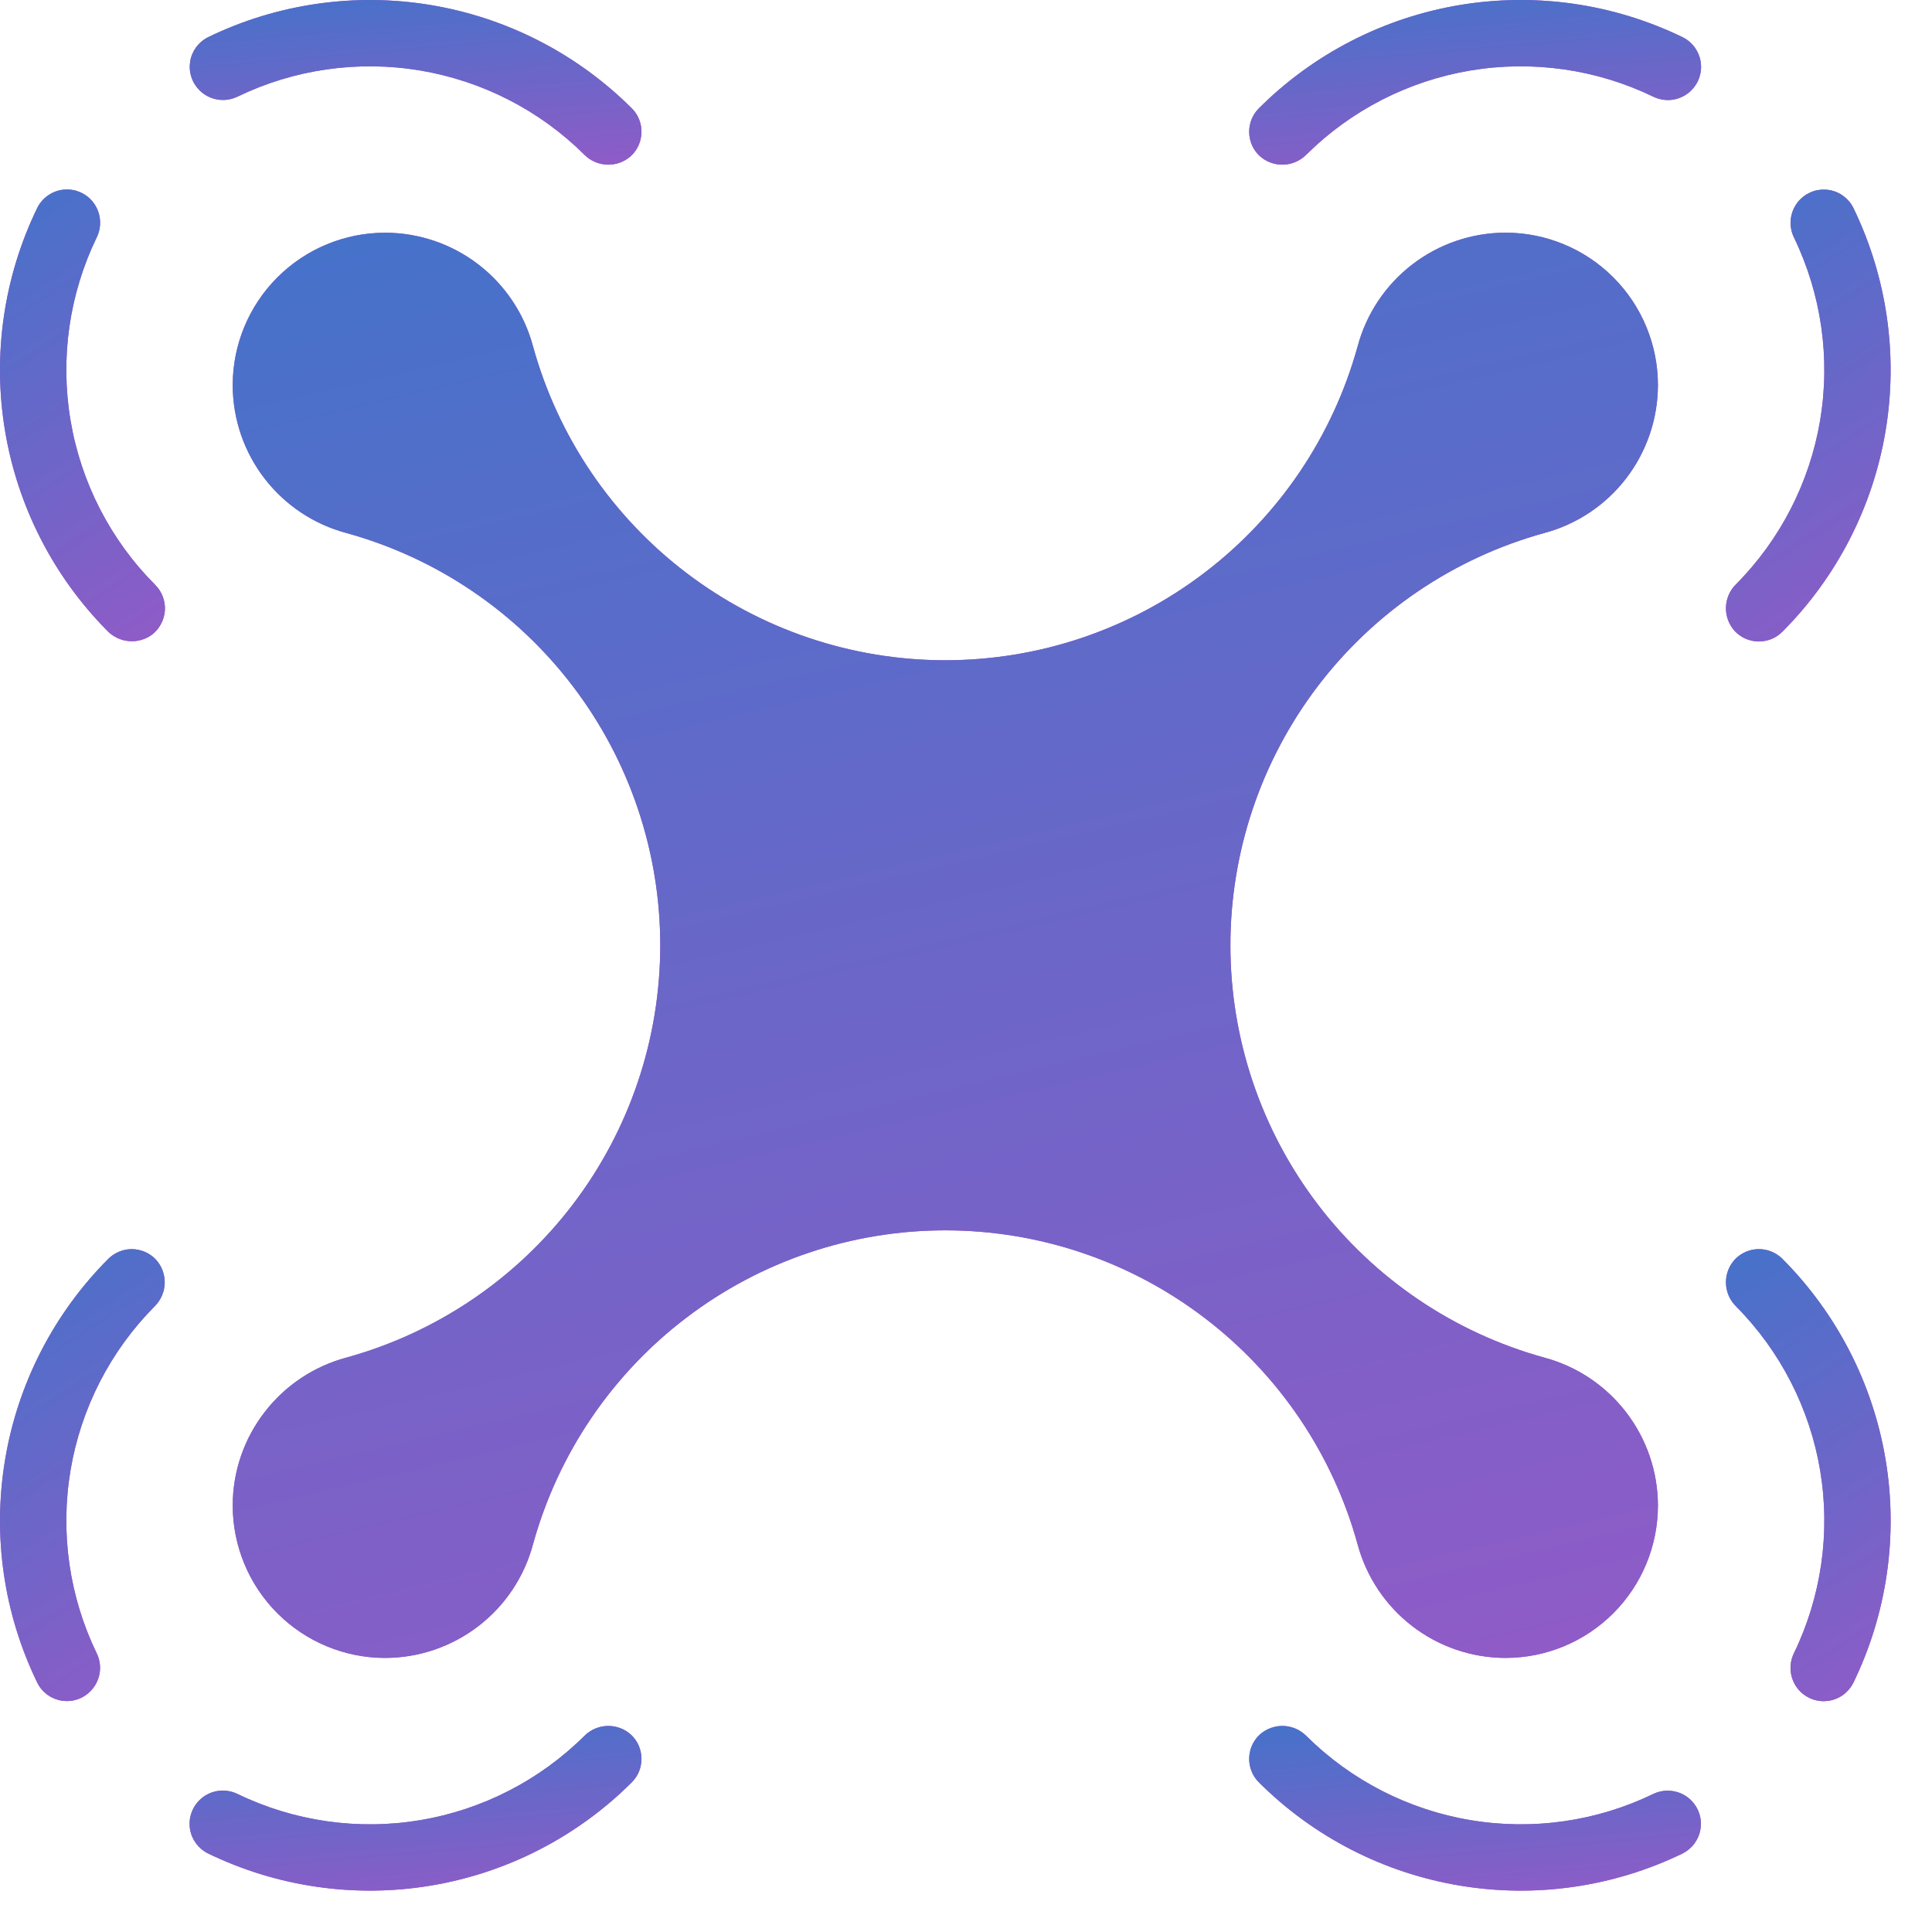
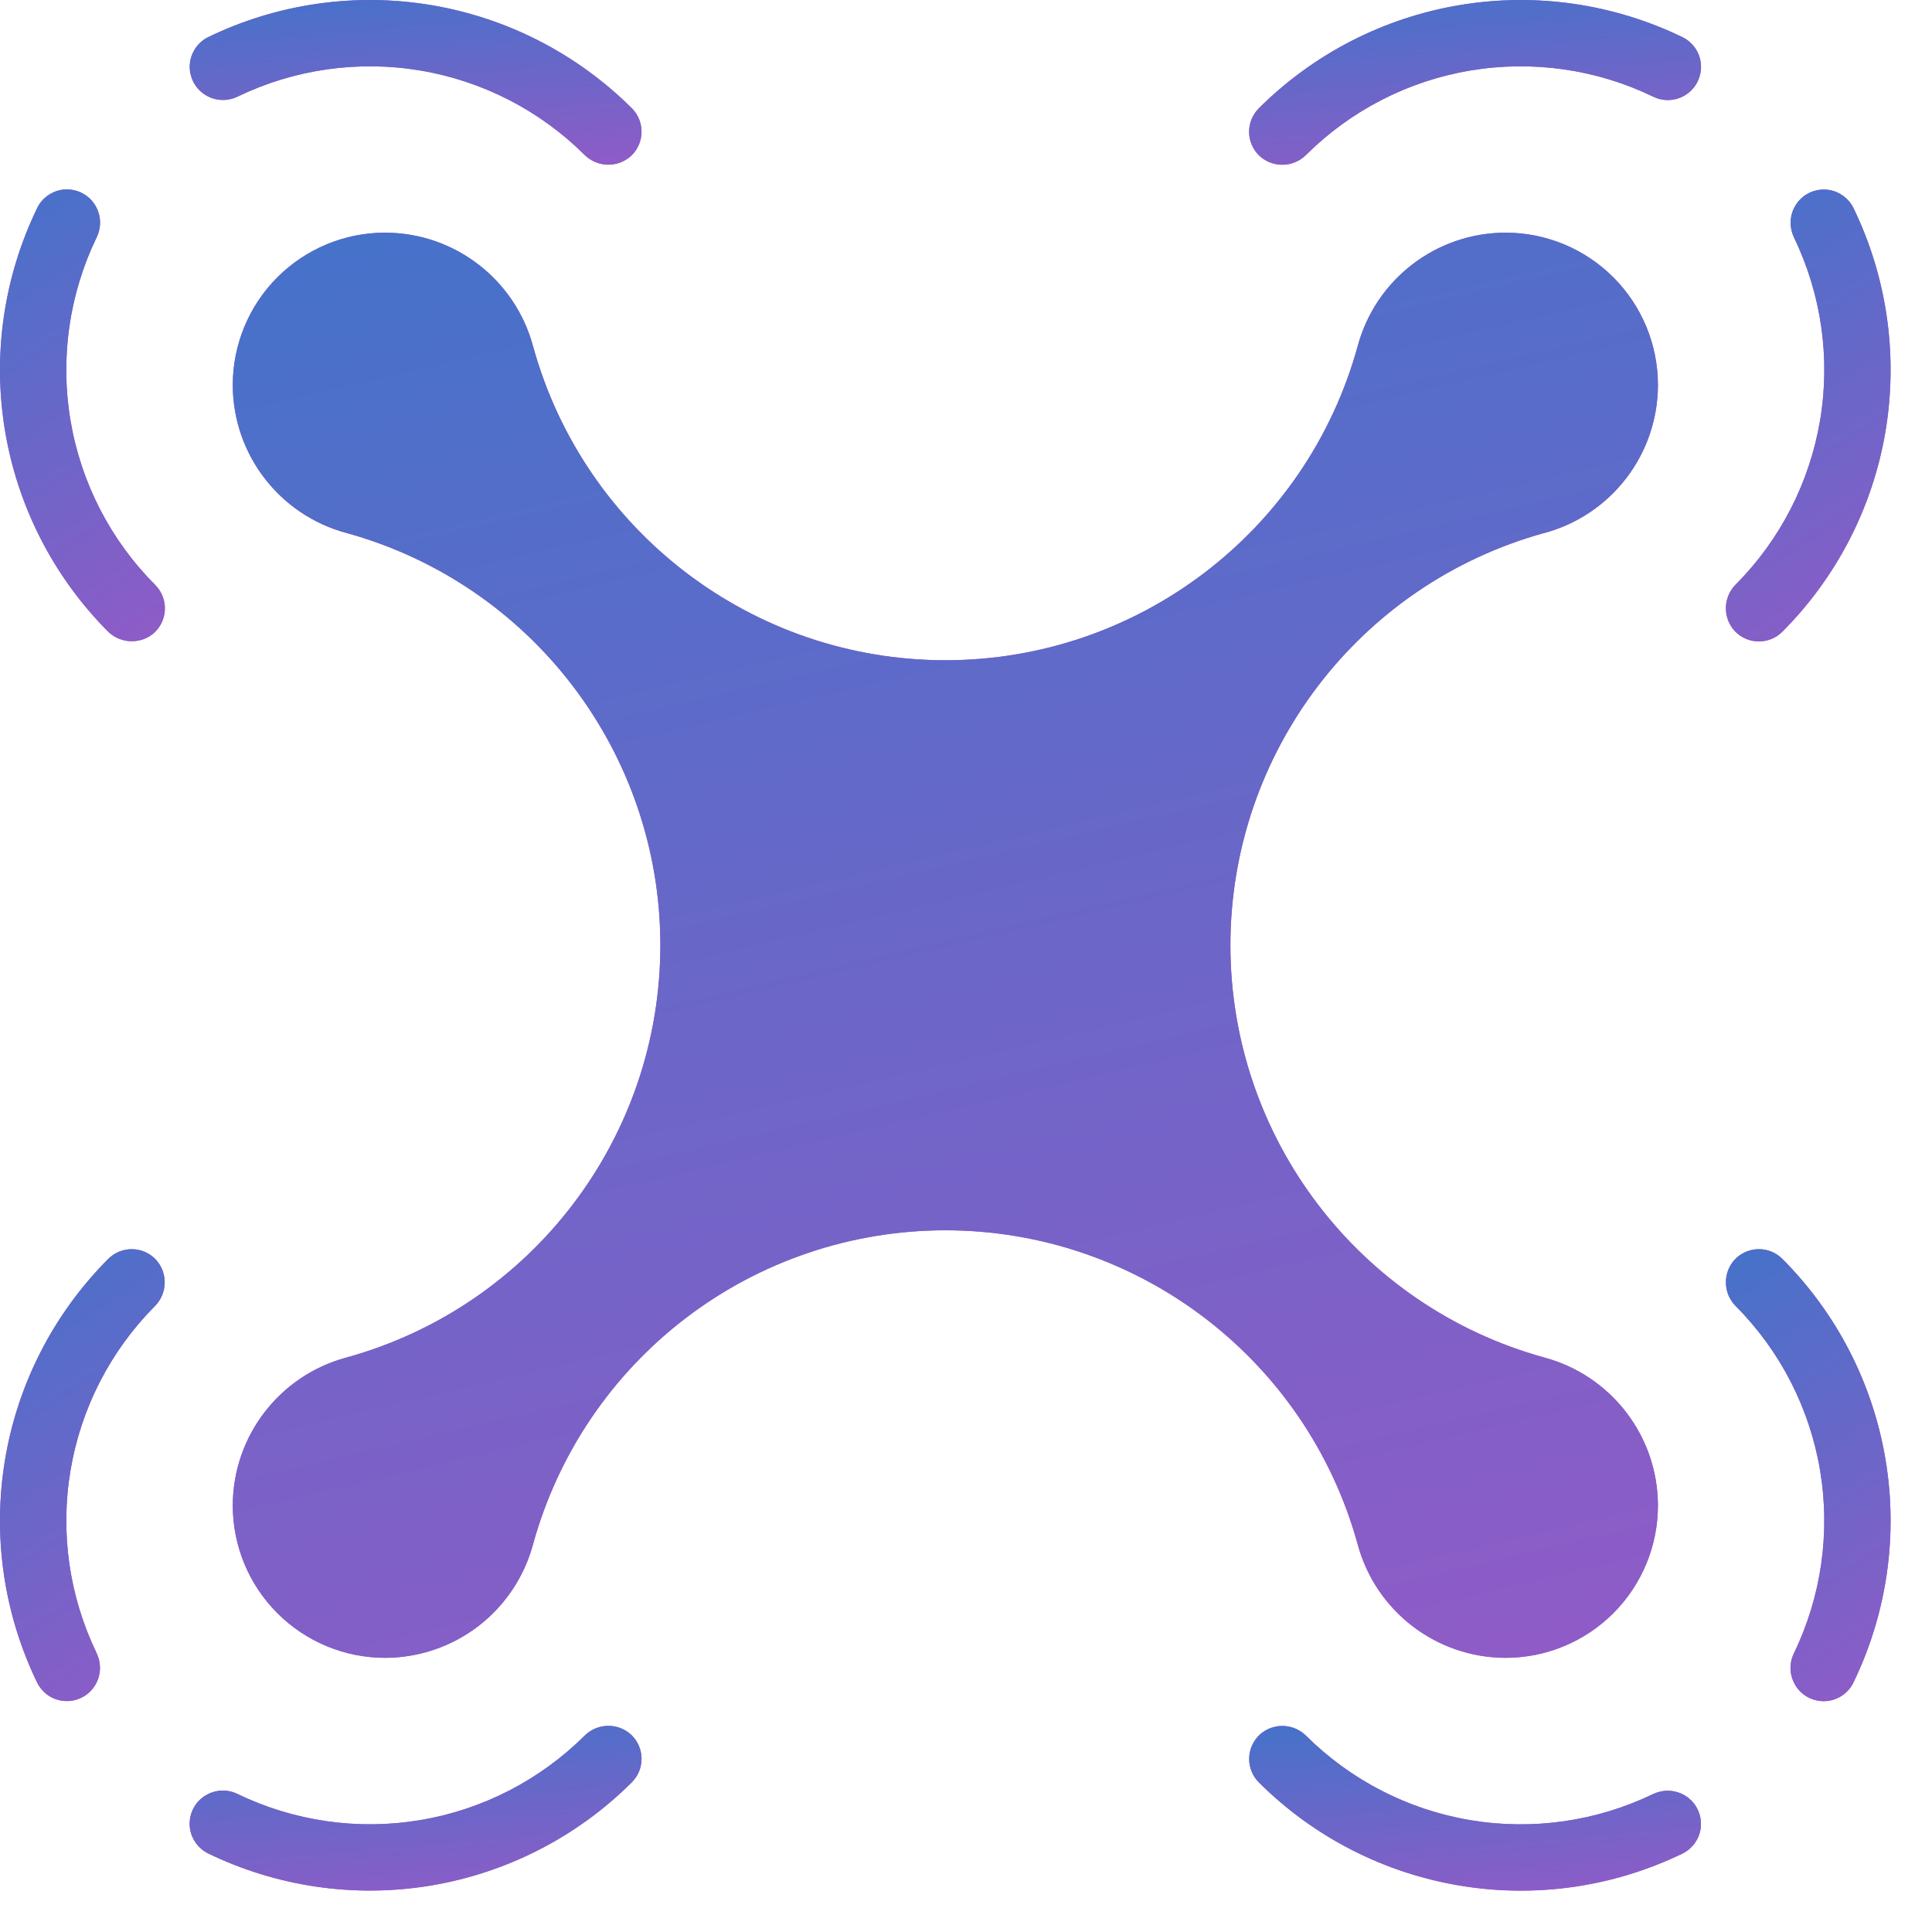
- <svg xmlns="http://www.w3.org/2000/svg" width="35" height="35" viewBox="0 0 35 35" fill="none">
-   <path d="M27.976 9.656C28.565 9.499 29.085 9.152 29.457 8.669C29.829 8.186 30.032 7.594 30.035 6.985V6.977C30.035 6.245 29.744 5.542 29.226 5.024C28.708 4.506 28.005 4.215 27.273 4.215H27.266C26.656 4.218 26.065 4.421 25.582 4.793C25.099 5.165 24.752 5.686 24.595 6.274C24.143 7.909 23.168 9.35 21.819 10.377C20.47 11.405 18.821 11.961 17.125 11.961C15.43 11.961 13.781 11.405 12.432 10.377C11.083 9.35 10.108 7.909 9.656 6.274C9.499 5.686 9.152 5.165 8.669 4.793C8.186 4.421 7.594 4.218 6.985 4.216H6.978C6.245 4.216 5.543 4.507 5.025 5.025C4.507 5.543 4.216 6.245 4.216 6.978V6.985C4.218 7.595 4.421 8.186 4.793 8.669C5.166 9.152 5.686 9.499 6.275 9.656C7.909 10.107 9.351 11.082 10.378 12.432C11.405 13.781 11.961 15.43 11.961 17.125C11.961 18.821 11.405 20.47 10.378 21.819C9.351 23.168 7.909 24.143 6.275 24.594C5.686 24.752 5.166 25.099 4.794 25.582C4.421 26.064 4.218 26.656 4.216 27.265V27.273C4.216 28.005 4.507 28.708 5.025 29.226C5.543 29.744 6.245 30.035 6.978 30.035H6.985C7.595 30.032 8.186 29.829 8.669 29.457C9.152 29.085 9.499 28.564 9.656 27.976C10.108 26.341 11.082 24.9 12.432 23.873C13.781 22.845 15.43 22.289 17.125 22.289C18.821 22.289 20.47 22.845 21.819 23.873C23.168 24.9 24.143 26.341 24.594 27.976C24.752 28.564 25.099 29.085 25.582 29.457C26.064 29.829 26.656 30.032 27.266 30.035H27.273C28.006 30.035 28.708 29.744 29.226 29.226C29.744 28.708 30.035 28.005 30.035 27.273V27.265C30.032 26.656 29.829 26.064 29.457 25.582C29.085 25.099 28.565 24.752 27.976 24.594C26.342 24.143 24.9 23.168 23.873 21.819C22.846 20.47 22.29 18.821 22.29 17.125C22.29 15.43 22.846 13.781 23.873 12.431C24.9 11.082 26.342 10.107 27.976 9.656L27.976 9.656Z" fill="#AF51C5" />
-   <path d="M27.976 9.656C28.565 9.499 29.085 9.152 29.457 8.669C29.829 8.186 30.032 7.594 30.035 6.985V6.977C30.035 6.245 29.744 5.542 29.226 5.024C28.708 4.506 28.005 4.215 27.273 4.215H27.266C26.656 4.218 26.065 4.421 25.582 4.793C25.099 5.165 24.752 5.686 24.595 6.274C24.143 7.909 23.168 9.35 21.819 10.377C20.47 11.405 18.821 11.961 17.125 11.961C15.43 11.961 13.781 11.405 12.432 10.377C11.083 9.35 10.108 7.909 9.656 6.274C9.499 5.686 9.152 5.165 8.669 4.793C8.186 4.421 7.594 4.218 6.985 4.216H6.978C6.245 4.216 5.543 4.507 5.025 5.025C4.507 5.543 4.216 6.245 4.216 6.978V6.985C4.218 7.595 4.421 8.186 4.793 8.669C5.166 9.152 5.686 9.499 6.275 9.656C7.909 10.107 9.351 11.082 10.378 12.432C11.405 13.781 11.961 15.43 11.961 17.125C11.961 18.821 11.405 20.47 10.378 21.819C9.351 23.168 7.909 24.143 6.275 24.594C5.686 24.752 5.166 25.099 4.794 25.582C4.421 26.064 4.218 26.656 4.216 27.265V27.273C4.216 28.005 4.507 28.708 5.025 29.226C5.543 29.744 6.245 30.035 6.978 30.035H6.985C7.595 30.032 8.186 29.829 8.669 29.457C9.152 29.085 9.499 28.564 9.656 27.976C10.108 26.341 11.082 24.9 12.432 23.873C13.781 22.845 15.43 22.289 17.125 22.289C18.821 22.289 20.47 22.845 21.819 23.873C23.168 24.9 24.143 26.341 24.594 27.976C24.752 28.564 25.099 29.085 25.582 29.457C26.064 29.829 26.656 30.032 27.266 30.035H27.273C28.006 30.035 28.708 29.744 29.226 29.226C29.744 28.708 30.035 28.005 30.035 27.273V27.265C30.032 26.656 29.829 26.064 29.457 25.582C29.085 25.099 28.565 24.752 27.976 24.594C26.342 24.143 24.9 23.168 23.873 21.819C22.846 20.47 22.29 18.821 22.29 17.125C22.29 15.43 22.846 13.781 23.873 12.431C24.9 11.082 26.342 10.107 27.976 9.656L27.976 9.656Z" fill="url(#paint0_linear_1_525)" />
-   <path d="M3.614 1.636C3.703 1.724 3.817 1.783 3.941 1.803C4.064 1.824 4.191 1.805 4.304 1.75C5.331 1.254 6.487 1.089 7.612 1.277C8.737 1.466 9.776 1.998 10.586 2.802C10.697 2.915 10.848 2.979 11.007 2.983C11.165 2.987 11.319 2.929 11.435 2.822C11.493 2.766 11.54 2.7 11.571 2.627C11.603 2.553 11.62 2.474 11.621 2.394C11.622 2.314 11.607 2.234 11.577 2.16C11.547 2.086 11.502 2.018 11.445 1.962C10.458 0.977 9.189 0.324 7.814 0.093C6.438 -0.138 5.025 0.065 3.771 0.673C3.685 0.716 3.611 0.778 3.554 0.855C3.498 0.931 3.46 1.02 3.445 1.114C3.43 1.209 3.437 1.305 3.467 1.396C3.496 1.486 3.547 1.569 3.614 1.636Z" fill="#AF51C5" />
-   <path d="M3.614 1.636C3.703 1.724 3.817 1.783 3.941 1.803C4.064 1.824 4.191 1.805 4.304 1.75C5.331 1.254 6.487 1.089 7.612 1.277C8.737 1.466 9.776 1.998 10.586 2.802C10.697 2.915 10.848 2.979 11.007 2.983C11.165 2.987 11.319 2.929 11.435 2.822C11.493 2.766 11.54 2.7 11.571 2.627C11.603 2.553 11.62 2.474 11.621 2.394C11.622 2.314 11.607 2.234 11.577 2.16C11.547 2.086 11.502 2.018 11.445 1.962C10.458 0.977 9.189 0.324 7.814 0.093C6.438 -0.138 5.025 0.065 3.771 0.673C3.685 0.716 3.611 0.778 3.554 0.855C3.498 0.931 3.46 1.02 3.445 1.114C3.43 1.209 3.437 1.305 3.467 1.396C3.496 1.486 3.547 1.569 3.614 1.636Z" fill="url(#paint1_linear_1_525)" />
-   <path d="M0.675 3.766C0.068 5.017 -0.137 6.425 0.09 7.797C0.317 9.169 0.964 10.437 1.941 11.425C2.044 11.533 2.183 11.6 2.331 11.614C2.48 11.628 2.628 11.588 2.749 11.501C2.818 11.449 2.875 11.383 2.915 11.307C2.956 11.232 2.981 11.148 2.987 11.062C2.993 10.977 2.98 10.891 2.95 10.81C2.92 10.73 2.873 10.657 2.812 10.596C2.004 9.786 1.468 8.745 1.278 7.617C1.088 6.489 1.254 5.33 1.752 4.301C1.808 4.188 1.826 4.061 1.806 3.937C1.786 3.813 1.727 3.698 1.639 3.609C1.572 3.541 1.489 3.491 1.398 3.461C1.308 3.432 1.211 3.425 1.117 3.44C1.023 3.455 0.933 3.493 0.857 3.55C0.78 3.606 0.718 3.68 0.675 3.766Z" fill="#AF51C5" />
-   <path d="M0.675 3.766C0.068 5.017 -0.137 6.425 0.09 7.797C0.317 9.169 0.964 10.437 1.941 11.425C2.044 11.533 2.183 11.6 2.331 11.614C2.48 11.628 2.628 11.588 2.749 11.501C2.818 11.449 2.875 11.383 2.915 11.307C2.956 11.232 2.981 11.148 2.987 11.062C2.993 10.977 2.98 10.891 2.95 10.81C2.92 10.73 2.873 10.657 2.812 10.596C2.004 9.786 1.468 8.745 1.278 7.617C1.088 6.489 1.254 5.33 1.752 4.301C1.808 4.188 1.826 4.061 1.806 3.937C1.786 3.813 1.727 3.698 1.639 3.609C1.572 3.541 1.489 3.491 1.398 3.461C1.308 3.432 1.211 3.425 1.117 3.44C1.023 3.455 0.933 3.493 0.857 3.55C0.78 3.606 0.718 3.68 0.675 3.766Z" fill="url(#paint2_linear_1_525)" />
-   <path d="M29.947 32.501C28.92 32.997 27.764 33.162 26.638 32.973C25.513 32.785 24.474 32.251 23.664 31.447C23.553 31.335 23.402 31.271 23.245 31.267C23.087 31.264 22.934 31.321 22.817 31.428C22.759 31.483 22.712 31.55 22.68 31.623C22.648 31.697 22.631 31.776 22.63 31.856C22.629 31.936 22.644 32.016 22.674 32.09C22.704 32.165 22.749 32.232 22.806 32.289C23.793 33.274 25.062 33.927 26.438 34.158C27.813 34.389 29.226 34.186 30.481 33.578C30.566 33.535 30.64 33.473 30.697 33.396C30.753 33.319 30.791 33.23 30.806 33.136C30.821 33.042 30.814 32.946 30.785 32.855C30.755 32.764 30.704 32.682 30.637 32.615C30.548 32.526 30.434 32.468 30.31 32.448C30.187 32.427 30.06 32.446 29.947 32.501Z" fill="#AF51C5" />
-   <path d="M29.947 32.501C28.92 32.997 27.764 33.162 26.638 32.973C25.513 32.785 24.474 32.251 23.664 31.447C23.553 31.335 23.402 31.271 23.245 31.267C23.087 31.264 22.934 31.321 22.817 31.428C22.759 31.483 22.712 31.55 22.68 31.623C22.648 31.697 22.631 31.776 22.63 31.856C22.629 31.936 22.644 32.016 22.674 32.09C22.704 32.165 22.749 32.232 22.806 32.289C23.793 33.274 25.062 33.927 26.438 34.158C27.813 34.389 29.226 34.186 30.481 33.578C30.566 33.535 30.64 33.473 30.697 33.396C30.753 33.319 30.791 33.23 30.806 33.136C30.821 33.042 30.814 32.946 30.785 32.855C30.755 32.764 30.704 32.682 30.637 32.615C30.548 32.526 30.434 32.468 30.31 32.448C30.187 32.427 30.06 32.446 29.947 32.501Z" fill="url(#paint3_linear_1_525)" />
-   <path d="M31.428 22.817C31.321 22.933 31.264 23.086 31.267 23.244C31.271 23.402 31.335 23.552 31.447 23.663C32.252 24.474 32.785 25.514 32.974 26.64C33.162 27.766 32.996 28.923 32.498 29.951C32.443 30.064 32.425 30.191 32.445 30.314C32.465 30.438 32.524 30.553 32.612 30.642C32.679 30.709 32.762 30.76 32.852 30.789C32.943 30.819 33.039 30.826 33.133 30.811C33.227 30.796 33.317 30.758 33.393 30.702C33.47 30.645 33.532 30.571 33.575 30.486C34.185 29.231 34.389 27.817 34.159 26.441C33.929 25.064 33.275 23.794 32.29 22.805C32.233 22.748 32.165 22.704 32.091 22.673C32.017 22.643 31.937 22.628 31.857 22.629C31.776 22.63 31.697 22.647 31.623 22.68C31.55 22.712 31.483 22.758 31.428 22.817Z" fill="#AF51C5" />
-   <path d="M31.428 22.817C31.321 22.933 31.264 23.086 31.267 23.244C31.271 23.402 31.335 23.552 31.447 23.663C32.252 24.474 32.785 25.514 32.974 26.64C33.162 27.766 32.996 28.923 32.498 29.951C32.443 30.064 32.425 30.191 32.445 30.314C32.465 30.438 32.524 30.553 32.612 30.642C32.679 30.709 32.762 30.76 32.852 30.789C32.943 30.819 33.039 30.826 33.133 30.811C33.227 30.796 33.317 30.758 33.393 30.702C33.47 30.645 33.532 30.571 33.575 30.486C34.185 29.231 34.389 27.817 34.159 26.441C33.929 25.064 33.275 23.794 32.29 22.805C32.233 22.748 32.165 22.704 32.091 22.673C32.017 22.643 31.937 22.628 31.857 22.629C31.776 22.63 31.697 22.647 31.623 22.68C31.55 22.712 31.483 22.758 31.428 22.817Z" fill="url(#paint4_linear_1_525)" />
-   <path d="M32.499 4.301C32.996 5.329 33.162 6.486 32.974 7.612C32.785 8.737 32.252 9.777 31.447 10.587C31.335 10.698 31.271 10.849 31.267 11.006C31.264 11.164 31.321 11.317 31.428 11.434C31.483 11.492 31.55 11.539 31.623 11.571C31.697 11.603 31.776 11.62 31.856 11.621C31.936 11.622 32.016 11.607 32.09 11.577C32.165 11.547 32.232 11.502 32.289 11.445C33.274 10.457 33.928 9.187 34.158 7.811C34.389 6.436 34.185 5.022 33.576 3.767C33.534 3.682 33.471 3.608 33.395 3.551C33.318 3.494 33.229 3.457 33.135 3.442C33.041 3.427 32.944 3.434 32.854 3.463C32.763 3.493 32.681 3.544 32.613 3.611C32.525 3.7 32.467 3.814 32.446 3.938C32.426 4.062 32.444 4.189 32.499 4.301Z" fill="#AF51C5" />
-   <path d="M32.499 4.301C32.996 5.329 33.162 6.486 32.974 7.612C32.785 8.737 32.252 9.777 31.447 10.587C31.335 10.698 31.271 10.849 31.267 11.006C31.264 11.164 31.321 11.317 31.428 11.434C31.483 11.492 31.55 11.539 31.623 11.571C31.697 11.603 31.776 11.62 31.856 11.621C31.936 11.622 32.016 11.607 32.09 11.577C32.165 11.547 32.232 11.502 32.289 11.445C33.274 10.457 33.928 9.187 34.158 7.811C34.389 6.436 34.185 5.022 33.576 3.767C33.534 3.682 33.471 3.608 33.395 3.551C33.318 3.494 33.229 3.457 33.135 3.442C33.041 3.427 32.944 3.434 32.854 3.463C32.763 3.493 32.681 3.544 32.613 3.611C32.525 3.7 32.467 3.814 32.446 3.938C32.426 4.062 32.444 4.189 32.499 4.301Z" fill="url(#paint5_linear_1_525)" />
-   <path d="M23.664 2.803C24.474 1.999 25.513 1.466 26.639 1.277C27.765 1.089 28.922 1.254 29.95 1.751C30.062 1.806 30.189 1.825 30.313 1.805C30.436 1.784 30.551 1.726 30.64 1.637C30.707 1.57 30.758 1.488 30.787 1.397C30.817 1.306 30.824 1.21 30.809 1.116C30.794 1.022 30.756 0.933 30.7 0.856C30.643 0.779 30.569 0.717 30.484 0.675C29.229 0.065 27.815 -0.138 26.439 0.092C25.063 0.323 23.793 0.976 22.806 1.962C22.749 2.019 22.704 2.086 22.674 2.16C22.644 2.235 22.629 2.314 22.63 2.395C22.631 2.475 22.648 2.554 22.68 2.628C22.712 2.701 22.759 2.768 22.817 2.823C22.933 2.929 23.086 2.987 23.244 2.983C23.402 2.98 23.552 2.915 23.664 2.803Z" fill="#AF51C5" />
-   <path d="M23.664 2.803C24.474 1.999 25.513 1.466 26.639 1.277C27.765 1.089 28.922 1.254 29.95 1.751C30.062 1.806 30.189 1.825 30.313 1.805C30.436 1.784 30.551 1.726 30.64 1.637C30.707 1.57 30.758 1.488 30.787 1.397C30.817 1.306 30.824 1.21 30.809 1.116C30.794 1.022 30.756 0.933 30.7 0.856C30.643 0.779 30.569 0.717 30.484 0.675C29.229 0.065 27.815 -0.138 26.439 0.092C25.063 0.323 23.793 0.976 22.806 1.962C22.749 2.019 22.704 2.086 22.674 2.16C22.644 2.235 22.629 2.314 22.63 2.395C22.631 2.475 22.648 2.554 22.68 2.628C22.712 2.701 22.759 2.768 22.817 2.823C22.933 2.929 23.086 2.987 23.244 2.983C23.402 2.98 23.552 2.915 23.664 2.803Z" fill="url(#paint6_linear_1_525)" />
-   <path d="M10.587 31.447C9.777 32.252 8.738 32.785 7.612 32.974C6.486 33.162 5.329 32.996 4.302 32.499C4.189 32.444 4.062 32.426 3.938 32.446C3.815 32.466 3.7 32.525 3.612 32.613C3.544 32.681 3.493 32.763 3.464 32.854C3.434 32.944 3.427 33.041 3.442 33.135C3.457 33.229 3.495 33.318 3.551 33.395C3.608 33.471 3.682 33.534 3.767 33.576C5.022 34.185 6.436 34.389 7.812 34.158C9.188 33.928 10.458 33.274 11.445 32.289C11.502 32.232 11.547 32.164 11.577 32.09C11.607 32.016 11.622 31.936 11.621 31.856C11.62 31.776 11.603 31.697 11.571 31.623C11.539 31.549 11.492 31.483 11.434 31.428C11.318 31.321 11.165 31.264 11.007 31.267C10.849 31.271 10.699 31.335 10.587 31.447Z" fill="#AF51C5" />
-   <path d="M10.587 31.447C9.777 32.252 8.738 32.785 7.612 32.974C6.486 33.162 5.329 32.996 4.302 32.499C4.189 32.444 4.062 32.426 3.938 32.446C3.815 32.466 3.7 32.525 3.612 32.613C3.544 32.681 3.493 32.763 3.464 32.854C3.434 32.944 3.427 33.041 3.442 33.135C3.457 33.229 3.495 33.318 3.551 33.395C3.608 33.471 3.682 33.534 3.767 33.576C5.022 34.185 6.436 34.389 7.812 34.158C9.188 33.928 10.458 33.274 11.445 32.289C11.502 32.232 11.547 32.164 11.577 32.09C11.607 32.016 11.622 31.936 11.621 31.856C11.62 31.776 11.603 31.697 11.571 31.623C11.539 31.549 11.492 31.483 11.434 31.428C11.318 31.321 11.165 31.264 11.007 31.267C10.849 31.271 10.699 31.335 10.587 31.447Z" fill="url(#paint7_linear_1_525)" />
-   <path d="M1.751 29.949C1.254 28.921 1.089 27.765 1.277 26.639C1.466 25.513 1.999 24.473 2.804 23.663C2.915 23.552 2.98 23.402 2.984 23.244C2.987 23.086 2.93 22.933 2.823 22.817C2.768 22.758 2.701 22.712 2.628 22.68C2.554 22.648 2.475 22.631 2.395 22.629C2.314 22.628 2.235 22.643 2.16 22.674C2.086 22.704 2.019 22.749 1.962 22.805C0.977 23.793 0.323 25.063 0.093 26.439C-0.138 27.815 0.065 29.228 0.675 30.483C0.717 30.569 0.779 30.643 0.856 30.7C0.933 30.756 1.022 30.794 1.116 30.809C1.21 30.824 1.307 30.817 1.397 30.787C1.488 30.758 1.57 30.707 1.637 30.639C1.726 30.55 1.784 30.436 1.805 30.312C1.825 30.189 1.807 30.062 1.751 29.949Z" fill="#AF51C5" />
-   <path d="M1.751 29.949C1.254 28.921 1.089 27.765 1.277 26.639C1.466 25.513 1.999 24.473 2.804 23.663C2.915 23.552 2.98 23.402 2.984 23.244C2.987 23.086 2.93 22.933 2.823 22.817C2.768 22.758 2.701 22.712 2.628 22.68C2.554 22.648 2.475 22.631 2.395 22.629C2.314 22.628 2.235 22.643 2.16 22.674C2.086 22.704 2.019 22.749 1.962 22.805C0.977 23.793 0.323 25.063 0.093 26.439C-0.138 27.815 0.065 29.228 0.675 30.483C0.717 30.569 0.779 30.643 0.856 30.7C0.933 30.756 1.022 30.794 1.116 30.809C1.21 30.824 1.307 30.817 1.397 30.787C1.488 30.758 1.57 30.707 1.637 30.639C1.726 30.55 1.784 30.436 1.805 30.312C1.825 30.189 1.807 30.062 1.751 29.949Z" fill="url(#paint8_linear_1_525)" />
+ <svg xmlns="http://www.w3.org/2000/svg" width="35" height="35" fill="none">
+   <style>.B{fill:#af51c5}</style>
+   <use href="#J" class="B" />
+   <use href="#J" fill="url(#A)" />
+   <use href="#K" class="B" />
+   <use href="#K" fill="url(#B)" />
+   <use href="#L" class="B" />
+   <use href="#L" fill="url(#C)" />
+   <use href="#M" class="B" />
+   <use href="#M" fill="url(#D)" />
+   <use href="#N" class="B" />
+   <use href="#N" fill="url(#E)" />
+   <use href="#O" class="B" />
+   <use href="#O" fill="url(#F)" />
+   <use href="#P" class="B" />
+   <use href="#P" fill="url(#G)" />
+   <use href="#Q" class="B" />
+   <use href="#Q" fill="url(#H)" />
+   <use href="#R" class="B" />
+   <use href="#R" fill="url(#I)" />
  <defs>
-     <linearGradient id="paint0_linear_1_525" x1="12.635" y1="-7.011" x2="24.727" y2="44.425" gradientUnits="userSpaceOnUse">
-       <stop stop-color="#2F79CB" />
-       <stop offset="1" stop-color="#AF51C5" />
+     <linearGradient id="A" x1="12.635" y1="-7.011" x2="24.727" y2="44.425" href="#S">
+       <stop stop-color="#2f79cb" />
+       <stop offset="1" stop-color="#af51c5" />
    </linearGradient>
-     <linearGradient id="paint1_linear_1_525" x1="6.106" y1="-1.297" x2="6.639" y2="4.929" gradientUnits="userSpaceOnUse">
-       <stop stop-color="#2F79CB" />
-       <stop offset="1" stop-color="#AF51C5" />
+     <linearGradient id="B" x1="6.106" y1="-1.297" x2="6.639" y2="4.929" href="#S">
+       <stop stop-color="#2f79cb" />
+       <stop offset="1" stop-color="#af51c5" />
    </linearGradient>
-     <linearGradient id="paint2_linear_1_525" x1="0.974" y1="-0.126" x2="8.806" y2="12.036" gradientUnits="userSpaceOnUse">
-       <stop stop-color="#2F79CB" />
-       <stop offset="1" stop-color="#AF51C5" />
+     <linearGradient id="C" x1="0.974" y1="-0.126" x2="8.806" y2="12.036" href="#S">
+       <stop stop-color="#2f79cb" />
+       <stop offset="1" stop-color="#af51c5" />
    </linearGradient>
-     <linearGradient id="paint3_linear_1_525" x1="25.299" y1="29.97" x2="25.832" y2="36.196" gradientUnits="userSpaceOnUse">
-       <stop stop-color="#2F79CB" />
-       <stop offset="1" stop-color="#AF51C5" />
+     <linearGradient id="D" x1="25.299" y1="29.97" x2="25.832" y2="36.196" href="#S">
+       <stop stop-color="#2f79cb" />
+       <stop offset="1" stop-color="#af51c5" />
    </linearGradient>
-     <linearGradient id="paint4_linear_1_525" x1="32.24" y1="19.068" x2="40.084" y2="31.224" gradientUnits="userSpaceOnUse">
-       <stop stop-color="#2F79CB" />
-       <stop offset="1" stop-color="#AF51C5" />
+     <linearGradient id="E" x1="32.24" y1="19.068" x2="40.084" y2="31.224" href="#S">
+       <stop stop-color="#2f79cb" />
+       <stop offset="1" stop-color="#af51c5" />
    </linearGradient>
-     <linearGradient id="paint5_linear_1_525" x1="32.24" y1="-0.125" x2="40.08" y2="12.028" gradientUnits="userSpaceOnUse">
-       <stop stop-color="#2F79CB" />
-       <stop offset="1" stop-color="#AF51C5" />
+     <linearGradient id="F" x1="32.24" y1="-0.125" x2="40.08" y2="12.028" href="#S">
+       <stop stop-color="#2f79cb" />
+       <stop offset="1" stop-color="#af51c5" />
    </linearGradient>
-     <linearGradient id="paint6_linear_1_525" x1="25.299" y1="-1.297" x2="25.833" y2="4.929" gradientUnits="userSpaceOnUse">
-       <stop stop-color="#2F79CB" />
-       <stop offset="1" stop-color="#AF51C5" />
+     <linearGradient id="G" x1="25.299" y1="-1.297" x2="25.833" y2="4.929" href="#S">
+       <stop stop-color="#2f79cb" />
+       <stop offset="1" stop-color="#af51c5" />
    </linearGradient>
-     <linearGradient id="paint7_linear_1_525" x1="6.104" y1="29.97" x2="6.638" y2="36.196" gradientUnits="userSpaceOnUse">
-       <stop stop-color="#2F79CB" />
-       <stop offset="1" stop-color="#AF51C5" />
+     <linearGradient id="H" x1="6.104" y1="29.97" x2="6.638" y2="36.196" href="#S">
+       <stop stop-color="#2f79cb" />
+       <stop offset="1" stop-color="#af51c5" />
    </linearGradient>
-     <linearGradient id="paint8_linear_1_525" x1="0.973" y1="19.07" x2="8.813" y2="31.223" gradientUnits="userSpaceOnUse">
-       <stop stop-color="#2F79CB" />
-       <stop offset="1" stop-color="#AF51C5" />
+     <linearGradient id="I" x1="0.973" y1="19.07" x2="8.813" y2="31.223" href="#S">
+       <stop stop-color="#2f79cb" />
+       <stop offset="1" stop-color="#af51c5" />
    </linearGradient>
+     <path id="J" d="M27.976 9.656a2.78 2.78 0 0 0 2.059-2.672v-.007a2.76 2.76 0 0 0-2.762-2.762h-.007a2.78 2.78 0 0 0-1.684.578c-.483.372-.83.893-.987 1.481a7.75 7.75 0 0 1-7.469 5.687 7.75 7.75 0 0 1-7.469-5.687 2.78 2.78 0 0 0-2.671-2.059h-.007a2.76 2.76 0 0 0-2.762 2.762v.007a2.78 2.78 0 0 0 2.059 2.671 7.75 7.75 0 0 1 5.687 7.469 7.75 7.75 0 0 1-5.687 7.469 2.78 2.78 0 0 0-2.059 2.671v.007a2.76 2.76 0 0 0 2.762 2.762h.007c.609-.003 1.201-.206 1.684-.578a2.78 2.78 0 0 0 .987-1.481 7.75 7.75 0 0 1 2.775-4.103c1.349-1.027 2.998-1.583 4.694-1.583a7.75 7.75 0 0 1 7.469 5.686 2.78 2.78 0 0 0 2.671 2.059h.007a2.76 2.76 0 0 0 2.762-2.762v-.007a2.78 2.78 0 0 0-2.059-2.671 7.75 7.75 0 0 1-5.686-7.469 7.75 7.75 0 0 1 5.686-7.469h0z" />
+     <path id="K" d="M3.614 1.636c.089.088.203.147.327.167s.251.002.363-.053c1.027-.496 2.183-.661 3.308-.473s2.164.721 2.974 1.525c.112.112.262.177.421.181a.61.61 0 0 0 .429-.162.6.6 0 0 0 .186-.428.6.6 0 0 0-.176-.432C10.458.977 9.189.324 7.814.093S5.025.065 3.771.673a.6.6 0 0 0-.326.441.6.6 0 0 0 .169.522z" />
+     <path id="L" d="M.675 3.766C.068 5.017-.137 6.425.09 7.797s.874 2.64 1.851 3.628c.103.108.241.175.39.189a.62.62 0 0 0 .418-.114.6.6 0 0 0 .237-.438.6.6 0 0 0-.175-.466c-.808-.81-1.344-1.851-1.534-2.979s-.024-2.287.474-3.317c.055-.113.074-.24.054-.364s-.079-.238-.167-.328a.6.6 0 0 0-.522-.169.6.6 0 0 0-.441.326z" />
+     <path id="M" d="M29.947 32.501c-1.028.496-2.184.661-3.309.473s-2.164-.722-2.974-1.526a.61.61 0 0 0-.847-.019.6.6 0 0 0-.187.428.6.6 0 0 0 .176.433 6.72 6.72 0 0 0 7.675 1.288.6.6 0 0 0 .326-.441.6.6 0 0 0-.169-.521c-.089-.088-.203-.147-.327-.167a.6.6 0 0 0-.363.053z" />
+     <path id="N" d="M31.428 22.817a.61.61 0 0 0 .019.847c.805.81 1.338 1.85 1.526 2.977s.022 2.283-.475 3.311c-.055.113-.074.24-.053.363s.079.238.167.327a.6.6 0 0 0 .521.169.6.6 0 0 0 .441-.325c.61-1.255.814-2.669.584-4.045s-.883-2.647-1.869-3.635a.6.6 0 0 0-.433-.176.6.6 0 0 0-.429.188z" />
+     <path id="O" d="M32.499 4.301c.497 1.028.663 2.184.474 3.31s-.722 2.166-1.526 2.975a.61.61 0 0 0-.019.847.6.6 0 0 0 .428.187.6.6 0 0 0 .433-.176c.985-.988 1.639-2.258 1.869-3.634s.027-2.789-.582-4.044a.6.6 0 0 0-.441-.325.6.6 0 0 0-.521.169c-.088.089-.147.203-.167.327s-.002.251.053.363z" />
+     <path id="P" d="M23.664 2.803c.81-.805 1.85-1.338 2.975-1.526s2.283-.023 3.31.474a.6.6 0 0 0 .69-.114.6.6 0 0 0 .169-.521.6.6 0 0 0-.325-.441c-1.255-.609-2.669-.813-4.044-.582a6.72 6.72 0 0 0-3.634 1.869.6.6 0 0 0-.176.433.6.6 0 0 0 .187.428.61.61 0 0 0 .847-.019z" />
+     <path id="Q" d="M10.587 31.447c-.81.804-1.85 1.338-2.975 1.526s-2.283.023-3.31-.474c-.113-.055-.24-.074-.363-.053s-.238.079-.327.167a.6.6 0 0 0-.169.521.6.6 0 0 0 .325.441c1.255.609 2.669.813 4.044.582a6.72 6.72 0 0 0 3.634-1.869.6.6 0 0 0 .176-.433.6.6 0 0 0-.187-.428.61.61 0 0 0-.847.019z" />
+     <path id="R" d="M1.751 29.949c-.497-1.028-.663-2.184-.474-3.31s.722-2.165 1.526-2.975a.61.61 0 0 0 .019-.847.6.6 0 0 0-.195-.137c-.074-.032-.153-.049-.233-.05s-.16.014-.234.044a.6.6 0 0 0-.199.132c-.985.988-1.639 2.258-1.869 3.634s-.027 2.789.582 4.044a.6.6 0 0 0 .181.216c.077.057.166.094.26.109a.6.6 0 0 0 .521-.169c.088-.089.147-.203.167-.327s.002-.251-.053-.363z" />
+     <linearGradient id="S" gradientUnits="userSpaceOnUse" />
  </defs>
</svg>
